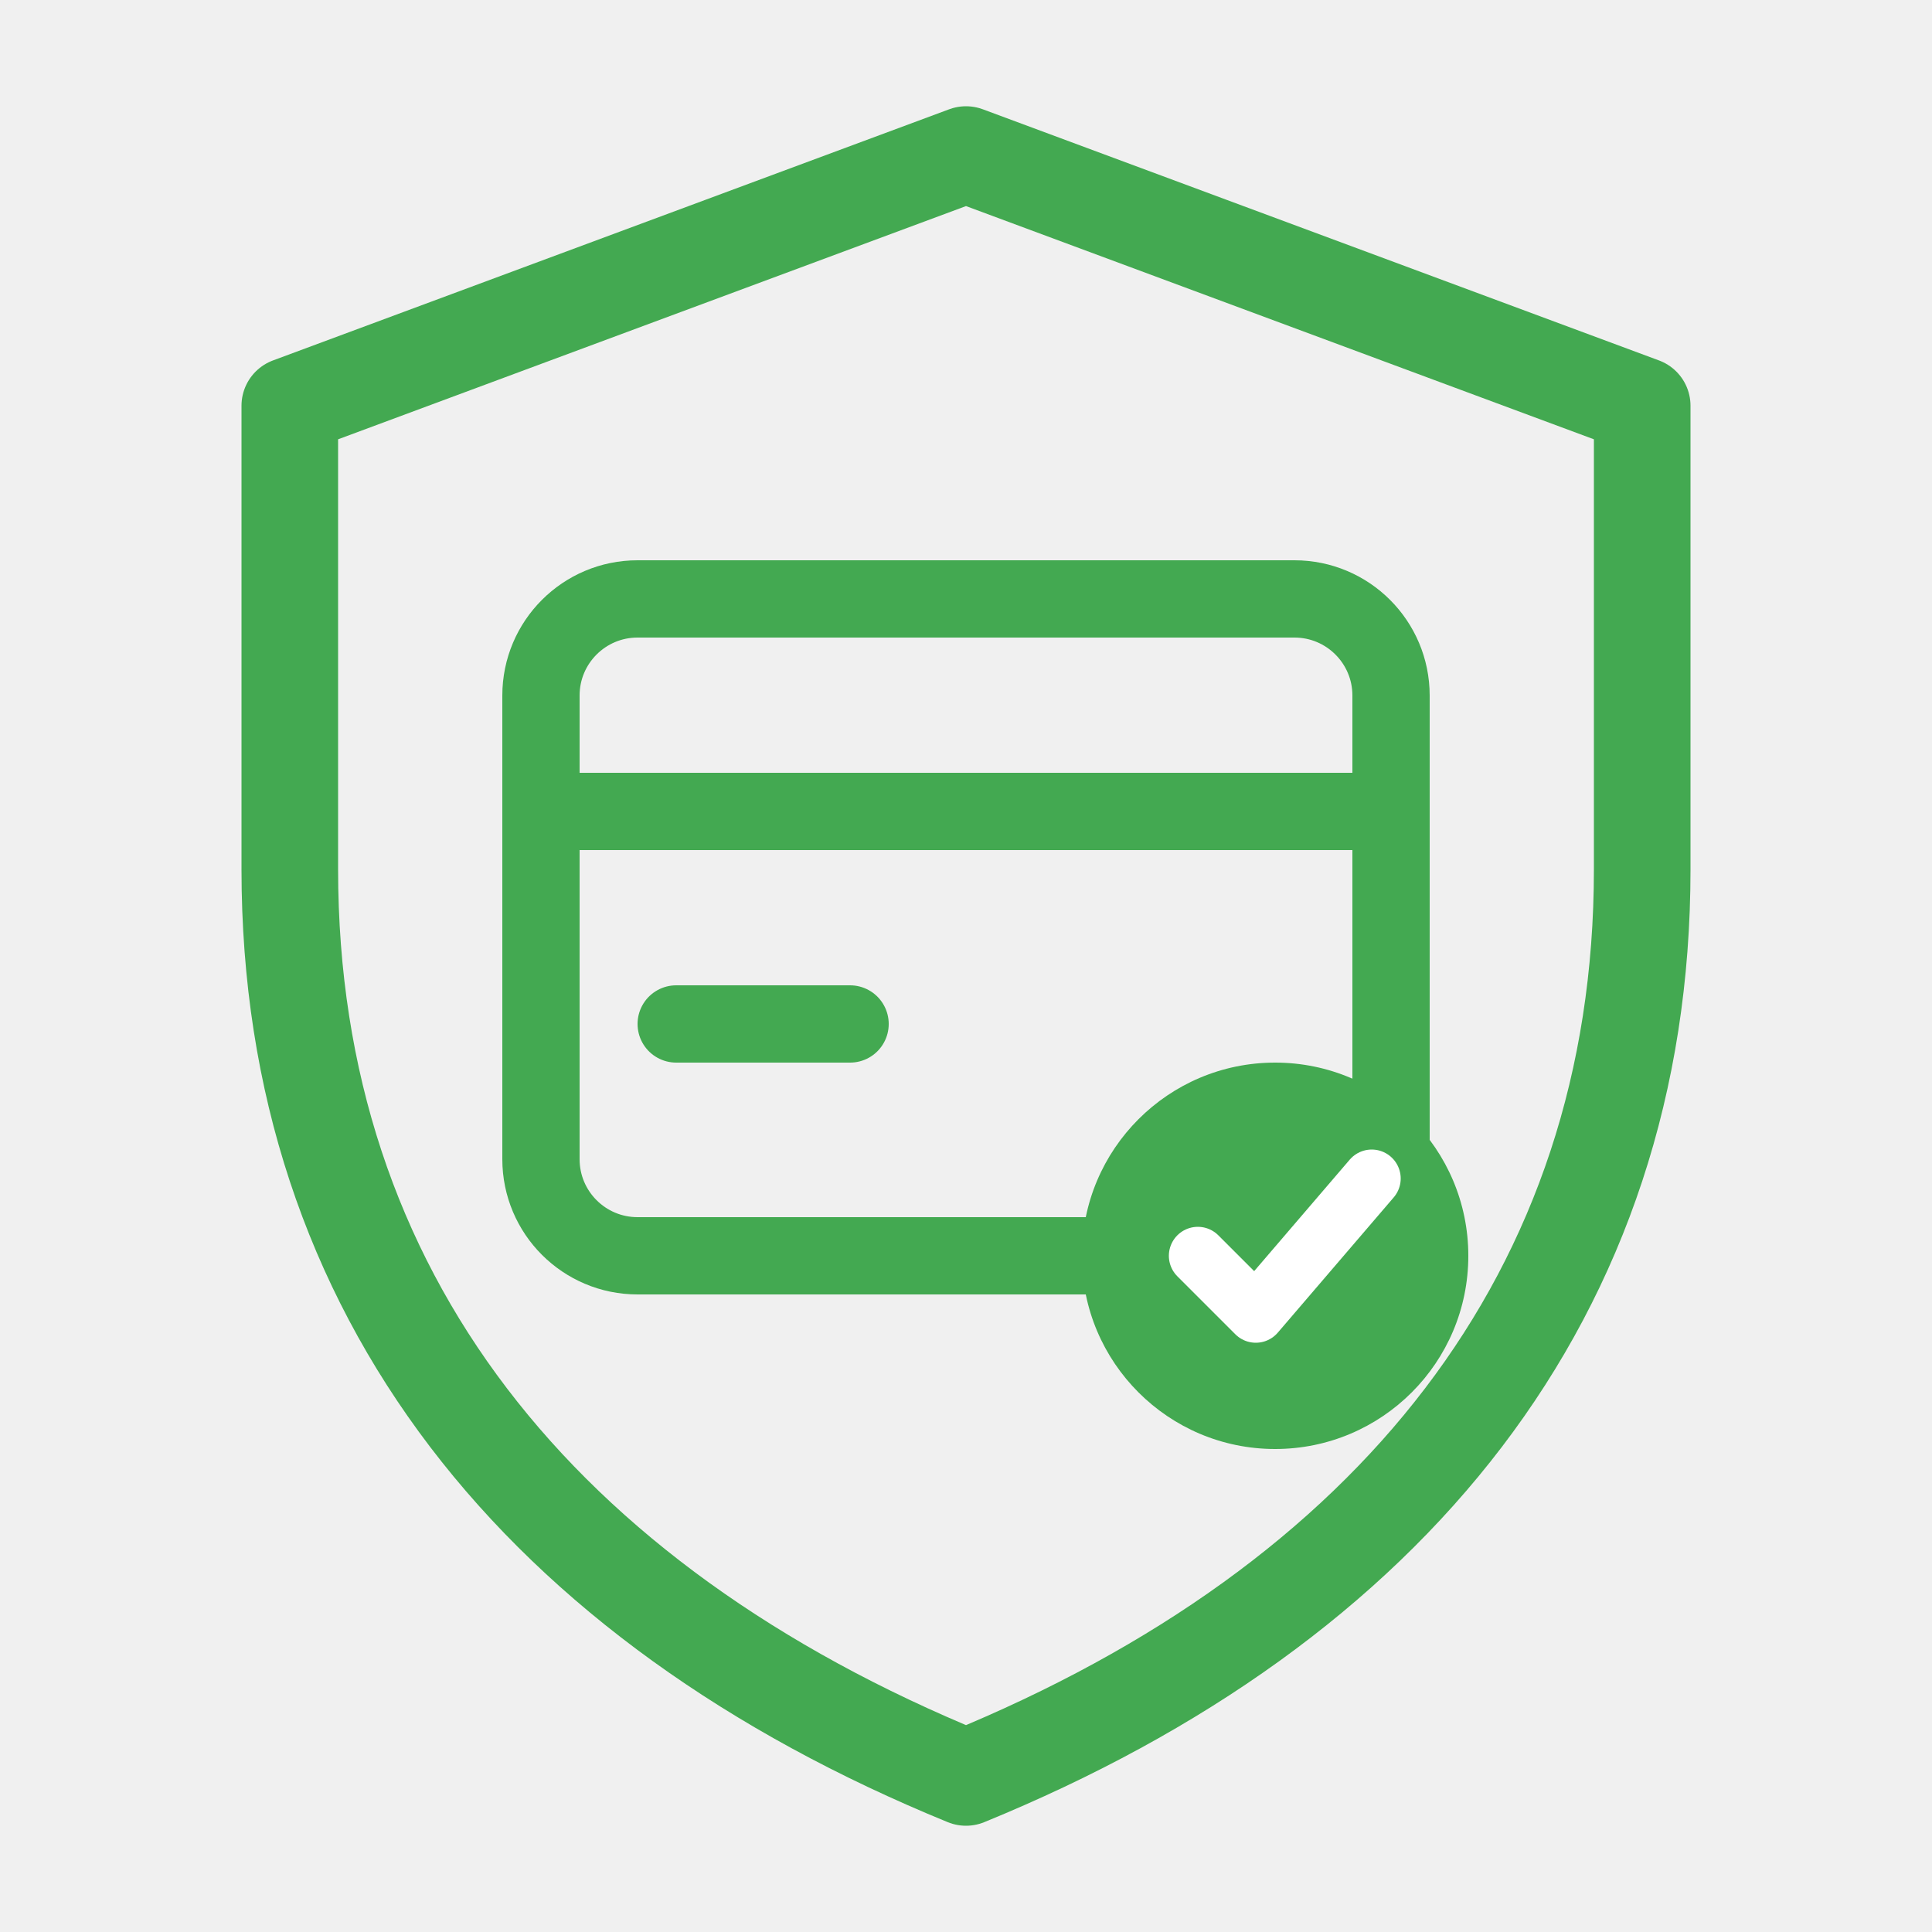
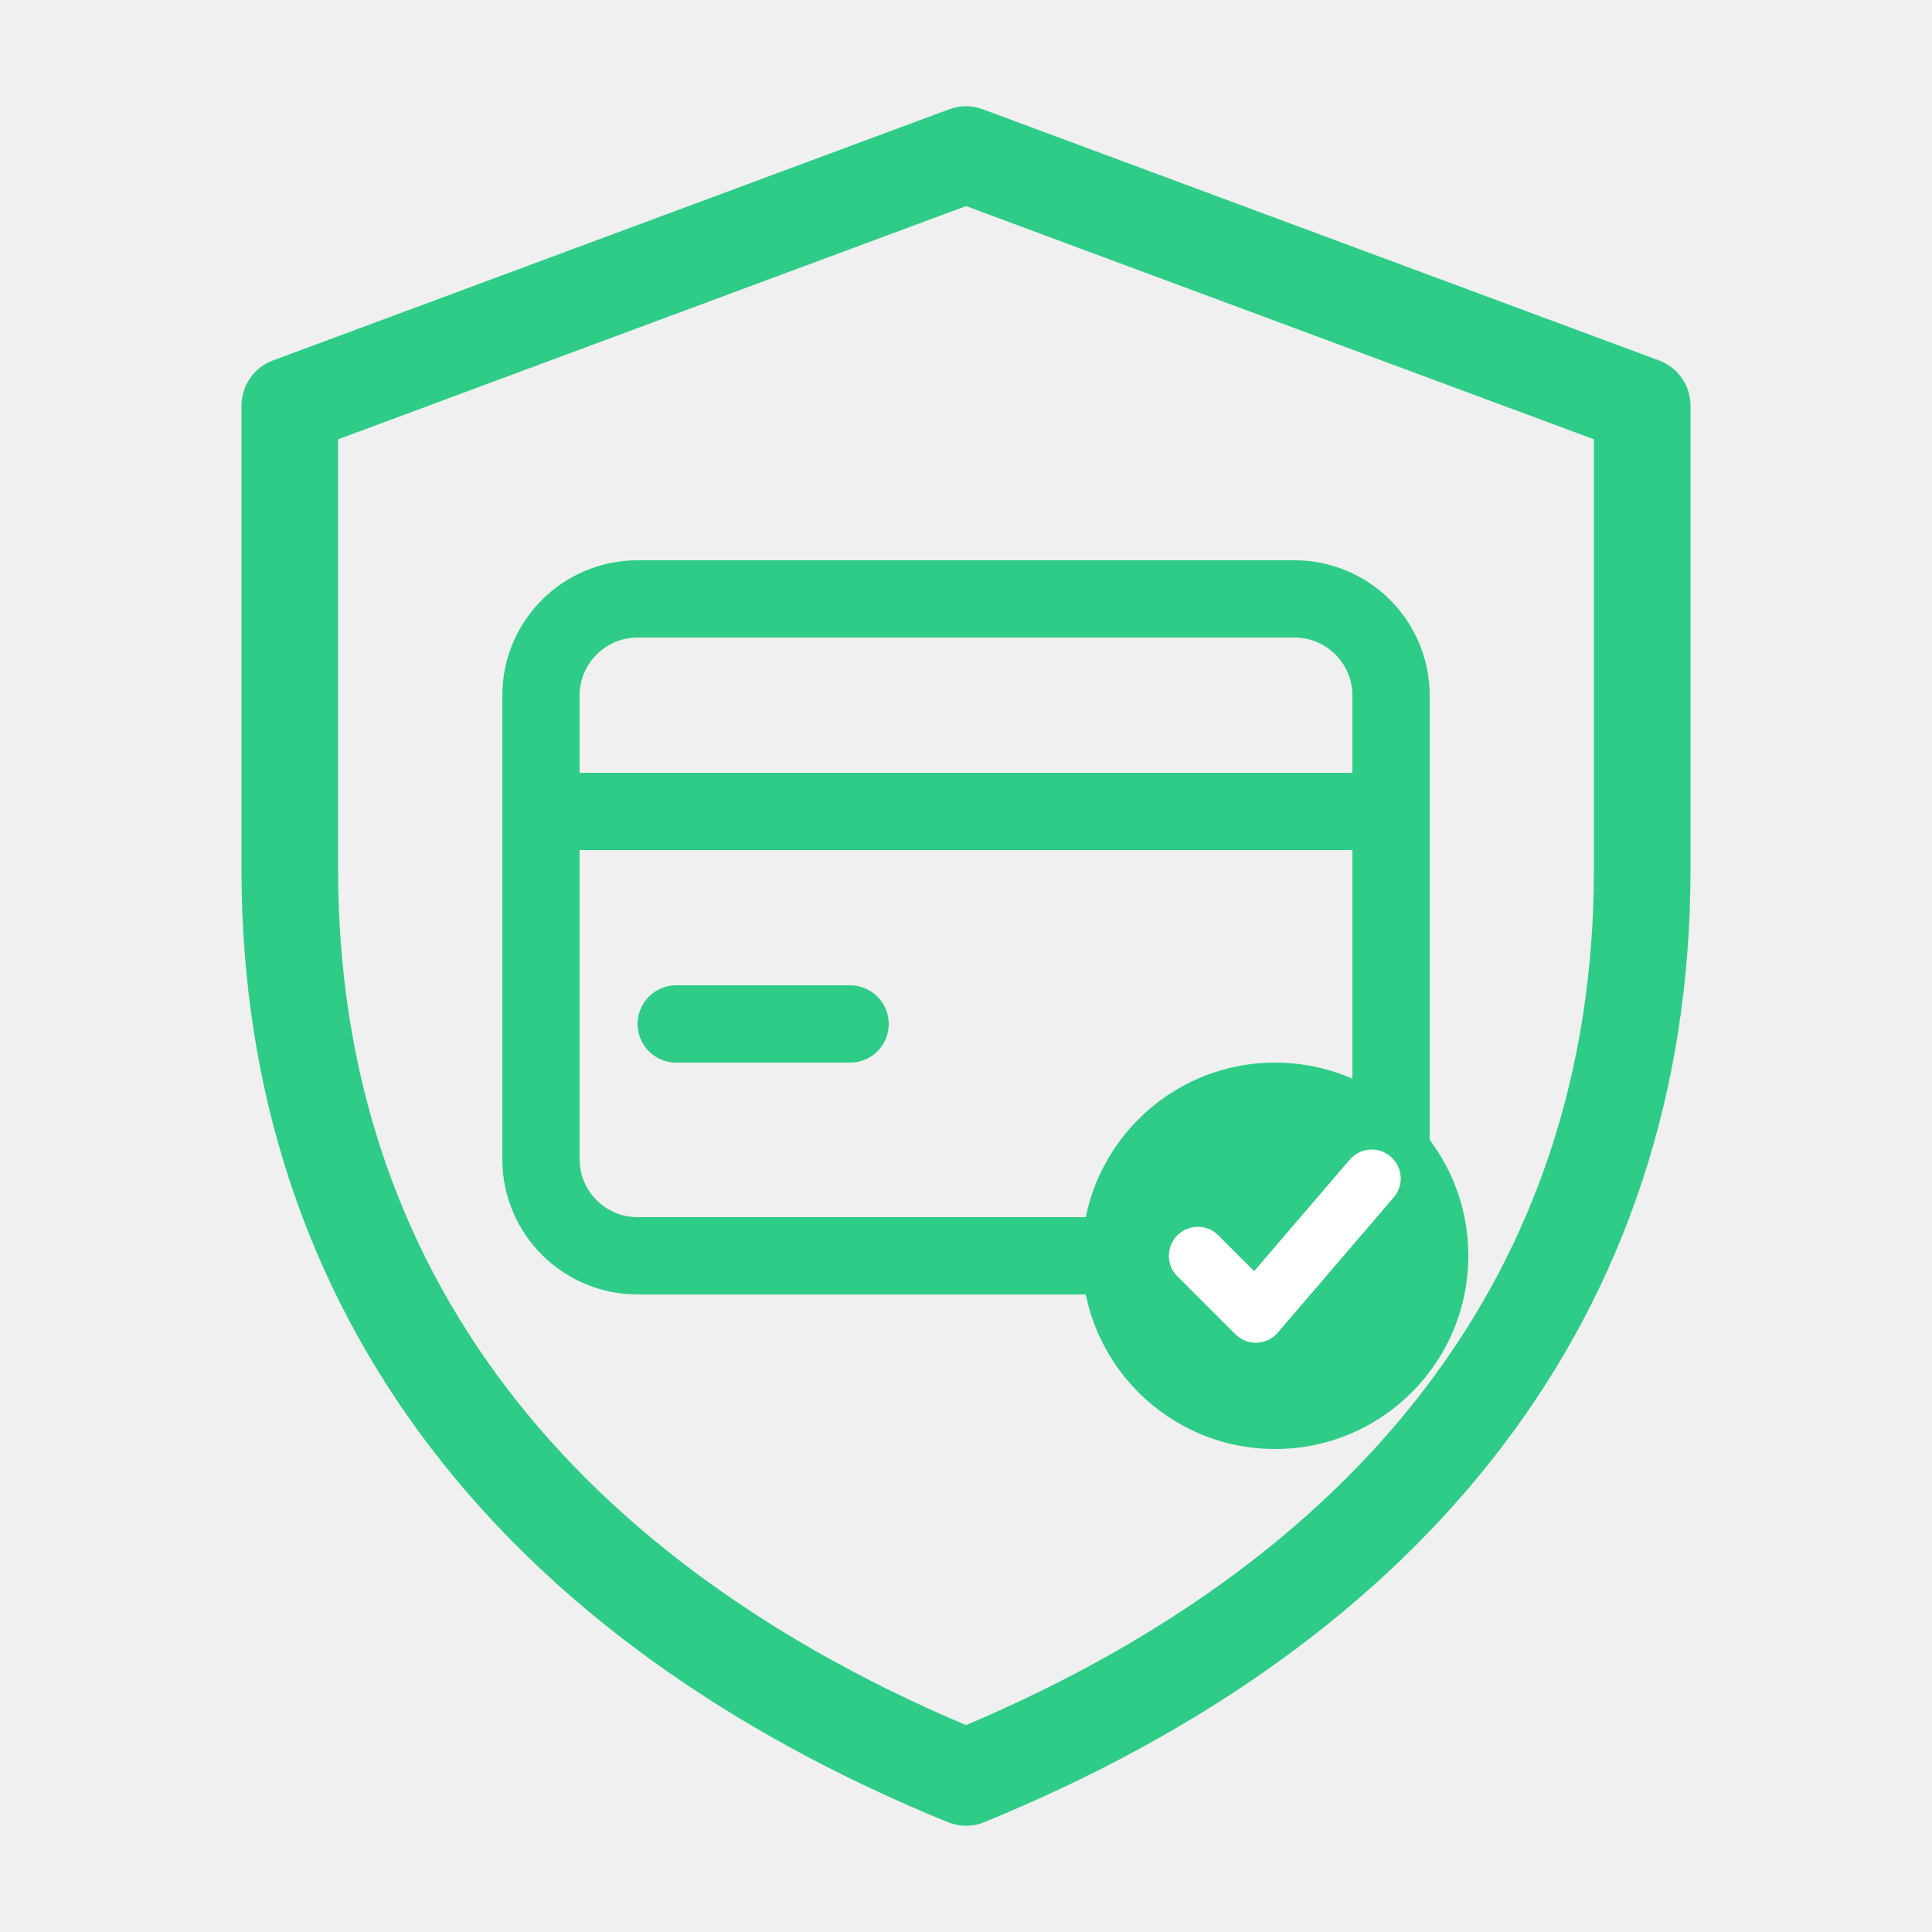
<svg xmlns="http://www.w3.org/2000/svg" viewBox="0 0 100 100" role="img" aria-labelledby="title description">
-   <path d="M50 8 85 21v24c0 22-13 38-35 47-22-9-35-25-35-47V21L50 8Z" fill="none" stroke="#43A951" stroke-linejoin="round" stroke-width="5" />
-   <rect x="28" y="31" width="44" height="34" rx="5" fill="none" stroke="#43A951" stroke-linejoin="round" stroke-width="4" />
-   <path d="M30 42h40" fill="none" stroke="#43A951" stroke-width="4" />
-   <path d="M35 53h9" fill="none" stroke="#43A951" stroke-linecap="round" stroke-width="4" />
-   <circle cx="66" cy="65" r="10" fill="#43A951" />
+   <path d="M50 8 85 21v24c0 22-13 38-35 47-22-9-35-25-35-47V21L50 8Z" fill="none" stroke="#2ECC87" stroke-linejoin="round" stroke-width="5" />
+   <rect x="28" y="31" width="44" height="34" rx="5" fill="none" stroke="#2ECC87" stroke-linejoin="round" stroke-width="4" />
+   <path d="M30 42h40" fill="none" stroke="#2ECC87" stroke-width="4" />
+   <path d="M35 53h9" fill="none" stroke="#2ECC87" stroke-linecap="round" stroke-width="4" />
+   <circle cx="66" cy="65" r="10" fill="#2ECC87" />
  <path d="m62 65 3 3 6-7" fill="none" stroke="#fff" stroke-linecap="round" stroke-linejoin="round" stroke-width="3" />
</svg>
